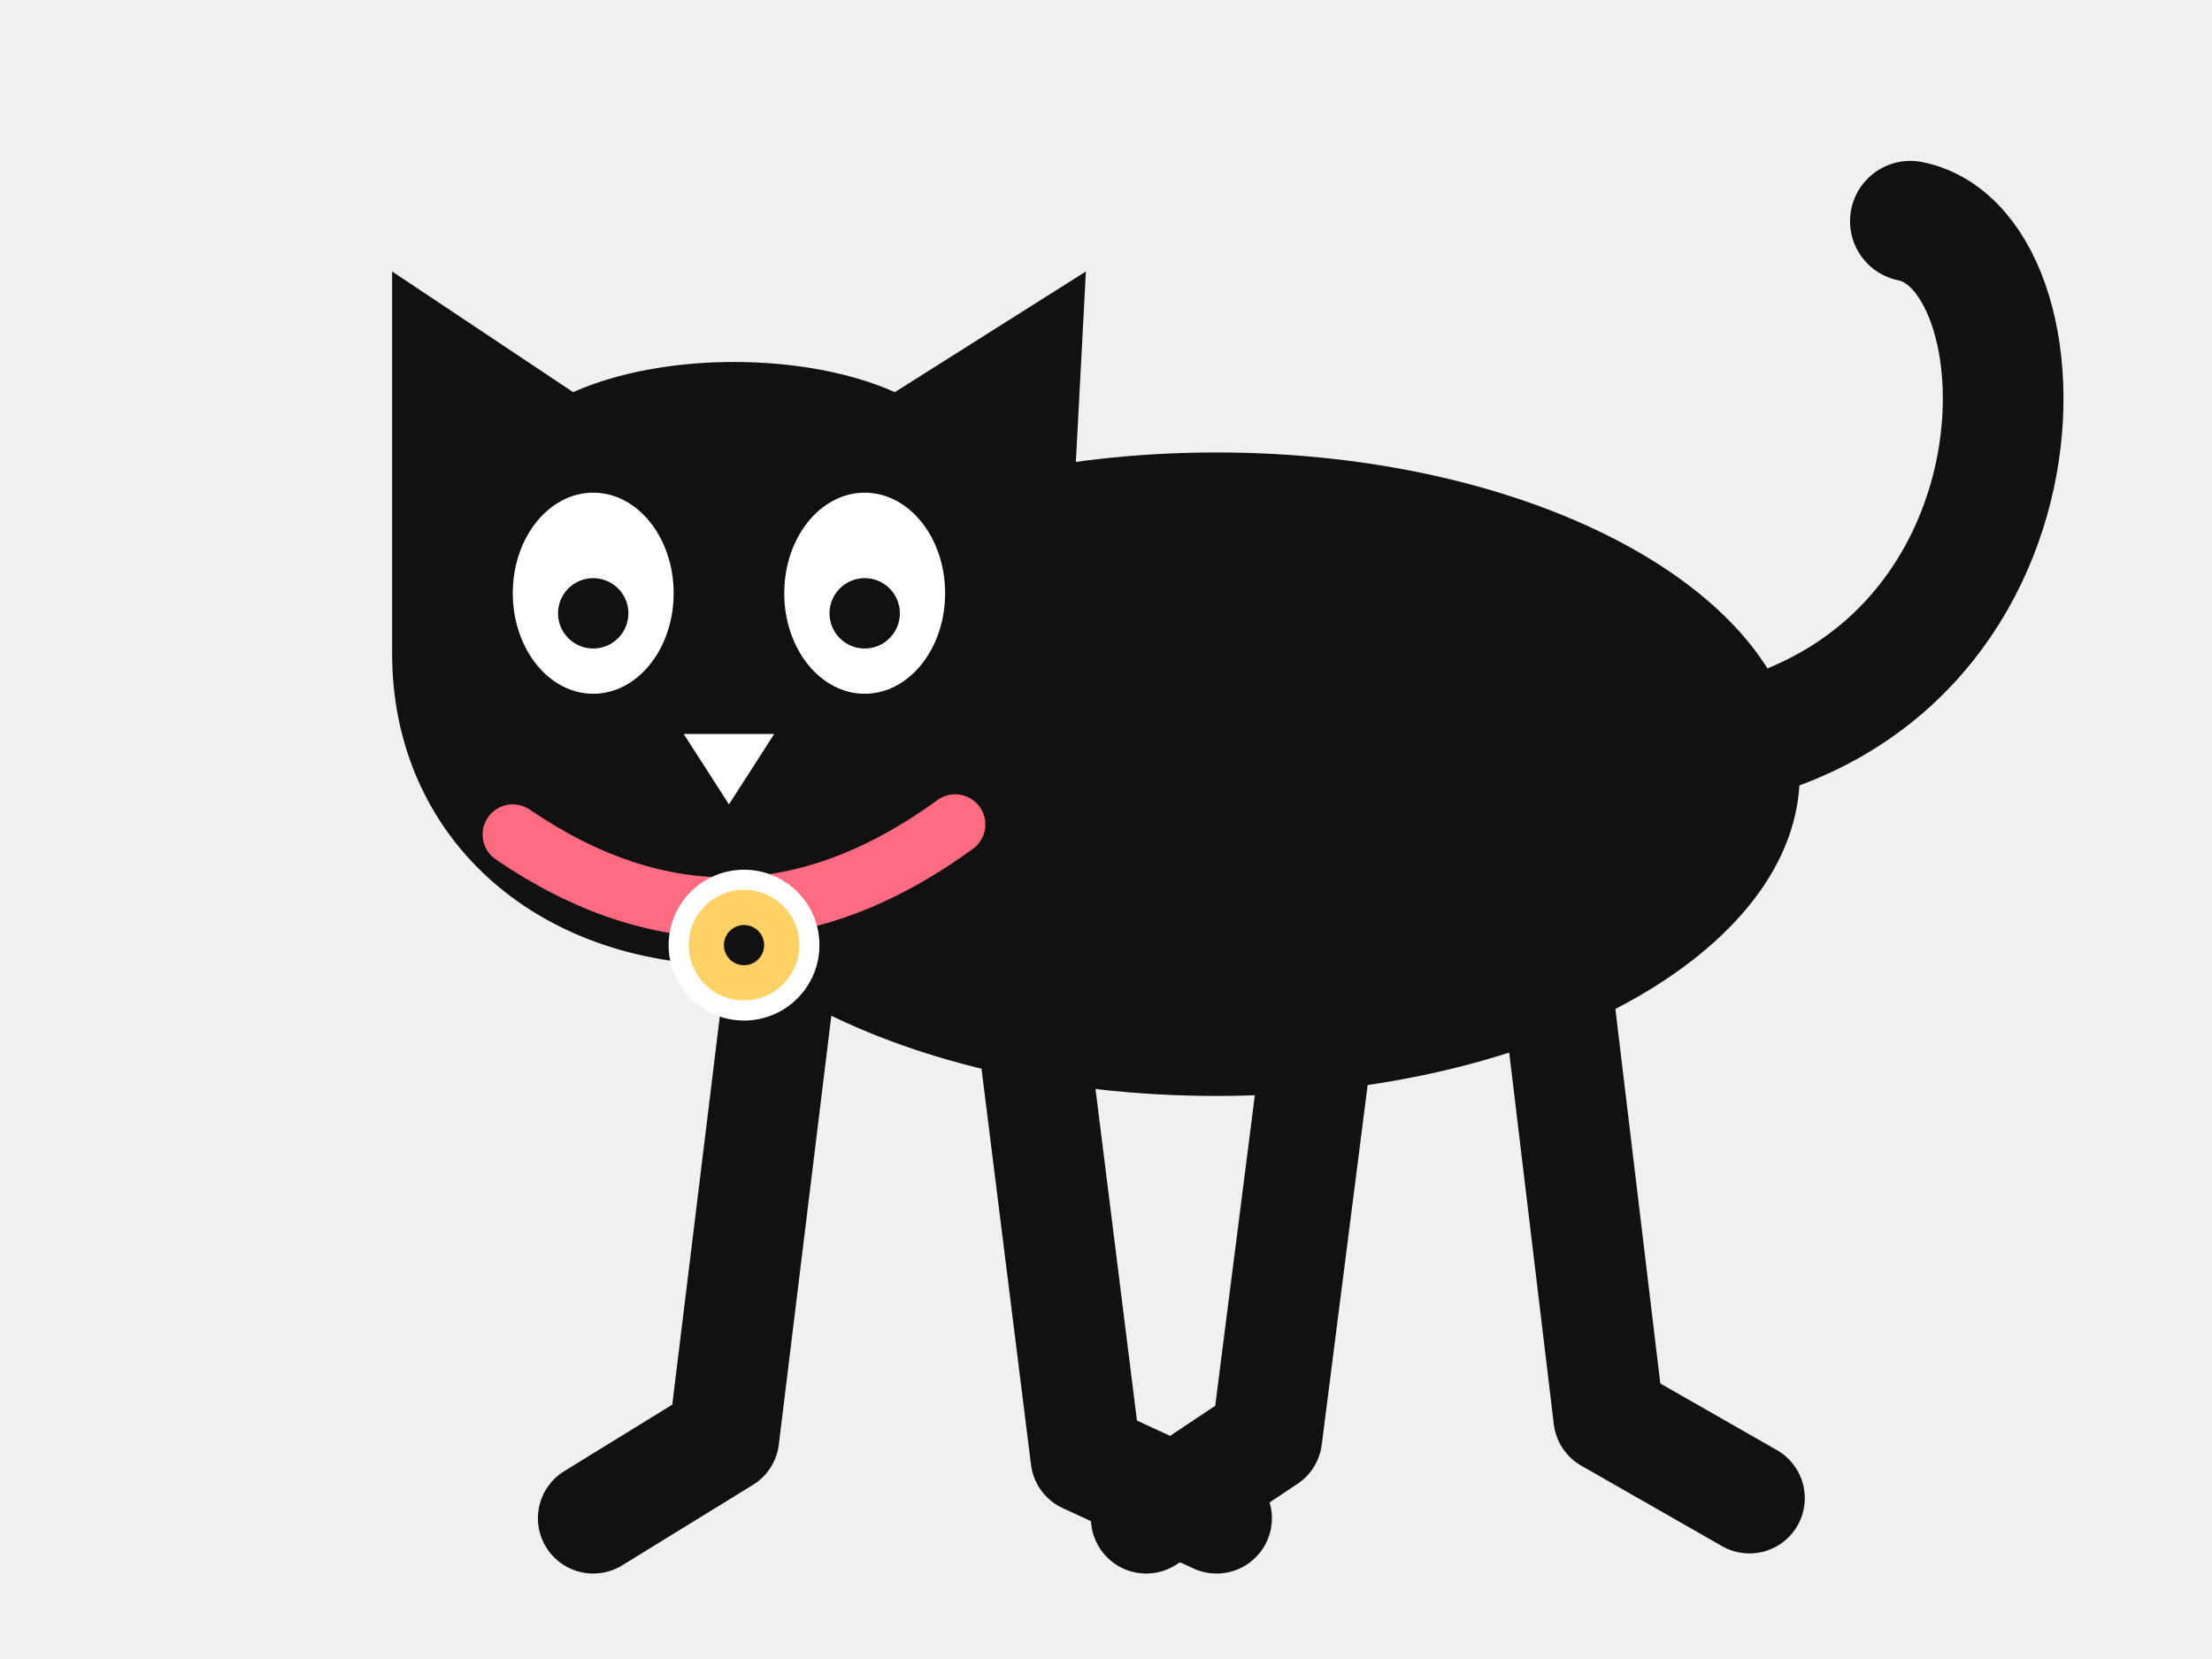
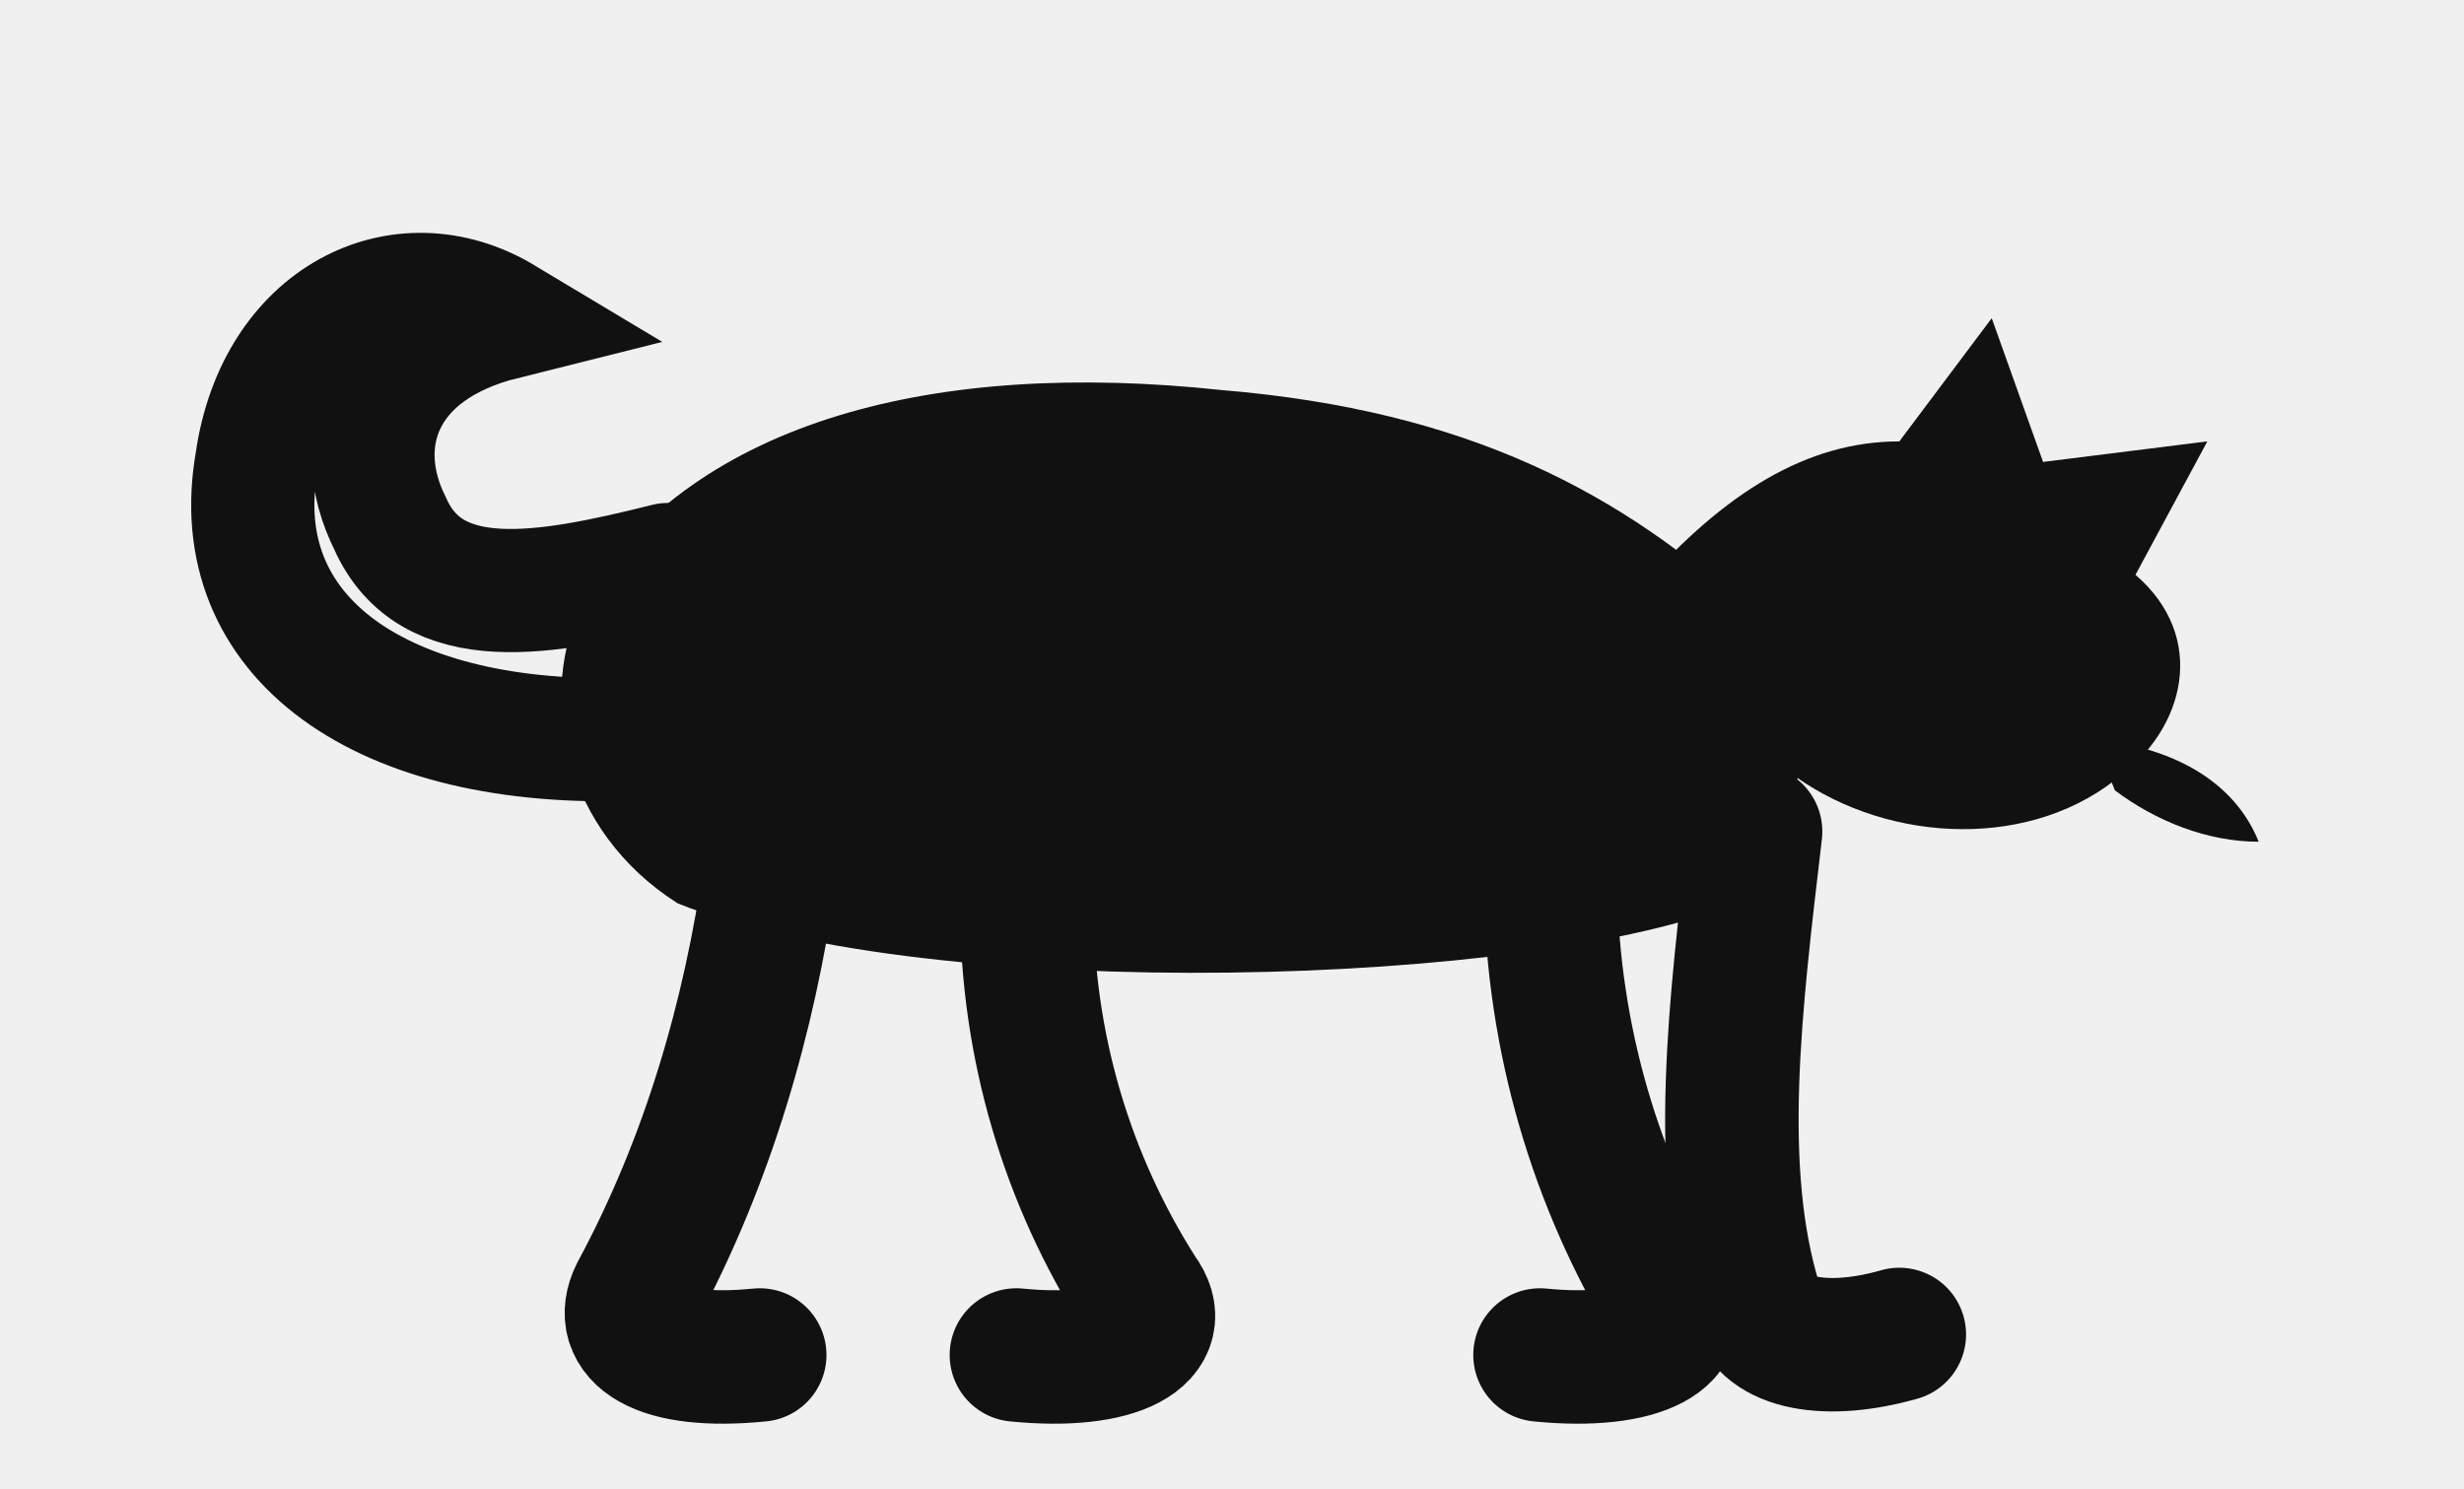
- <svg xmlns="http://www.w3.org/2000/svg" viewBox="0 0 220 165">
+ <svg xmlns="http://www.w3.org/2000/svg" viewBox="0 0 240 145">
  <style>
-     .leg {
+     .walking-leg,
+     .walking-tail {
      transform-box: fill-box;
-       transform-origin: 50% 0;
    }
-     .leg-a {
-       animation: leg-forward .55s ease-in-out infinite alternate;
+     .walking-leg {
+       transform-origin: 50% 5%;
    }
-     .leg-b {
-       animation: leg-back .55s ease-in-out infinite alternate;
+     .front-a,
+     .back-a {
+       animation: step-a .72s ease-in-out infinite alternate;
    }
-     @keyframes leg-forward {
-       from { transform: rotate(-18deg); }
-       to { transform: rotate(18deg); }
+     .front-b,
+     .back-b {
+       animation: step-b .72s ease-in-out infinite alternate;
    }
-     @keyframes leg-back {
-       from { transform: rotate(18deg); }
-       to { transform: rotate(-18deg); }
+     .walking-tail {
+       animation: tail-sway 1.4s ease-in-out infinite alternate;
+       transform-origin: 95% 70%;
+     }
+     @keyframes step-a {
+       from { transform: rotate(-9deg); }
+       to { transform: rotate(9deg); }
+     }
+     @keyframes step-b {
+       from { transform: rotate(9deg); }
+       to { transform: rotate(-9deg); }
+     }
+     @keyframes tail-sway {
+       from { transform: rotate(-3deg); }
+       to { transform: rotate(4deg); }
    }
    @media (prefers-reduced-motion: reduce) {
-       .leg { animation: none; }
+       .walking-leg,
+       .walking-tail {
+         animation: none;
+       }
    }
  </style>
-   <path d="M165 75 C205 72 205 25 190 22" fill="none" stroke="#111" stroke-linecap="round" stroke-width="12" />
-   <g class="leg leg-a">
-     <path d="M78 94 L72 143 L59 151" fill="none" stroke="#111" stroke-linecap="round" stroke-linejoin="round" stroke-width="11" />
+   <path class="walking-tail" d="M62 72 C37 73 22 62 25 45 C27 31 39 25 49 31 C37 34 34 43 38 51 C42 60 53 58 65 55" fill="none" stroke="#111" stroke-linecap="round" stroke-width="12" />
+   <g class="walking-leg back-a">
+     <path d="M75 85 C73 99 69 113 62 126 C60 130 64 133 74 132" fill="none" stroke="#111" stroke-linecap="round" stroke-linejoin="round" stroke-width="13" />
  </g>
-   <g class="leg leg-b">
-     <path d="M102 97 L108 145 L121 151" fill="none" stroke="#111" stroke-linecap="round" stroke-linejoin="round" stroke-width="11" />
+   <g class="walking-leg back-b">
+     <path d="M100 88 C100 102 104 115 111 126 C114 130 109 133 99 132" fill="none" stroke="#111" stroke-linecap="round" stroke-linejoin="round" stroke-width="13" />
  </g>
-   <g class="leg leg-b">
-     <path d="M132 96 L126 143 L114 151" fill="none" stroke="#111" stroke-linecap="round" stroke-linejoin="round" stroke-width="11" />
+   <g class="walking-leg front-b">
+     <path d="M151 85 C151 100 155 114 162 126 C165 130 160 133 150 132" fill="none" stroke="#111" stroke-linecap="round" stroke-linejoin="round" stroke-width="13" />
  </g>
-   <g class="leg leg-a">
-     <path d="M154 91 L160 141 L174 149" fill="none" stroke="#111" stroke-linecap="round" stroke-linejoin="round" stroke-width="11" />
+   <g class="walking-leg front-a">
+     <path d="M171 81 C169 98 167 114 171 127 C172 131 178 132 185 130" fill="none" stroke="#111" stroke-linecap="round" stroke-linejoin="round" stroke-width="13" />
  </g>
-   <ellipse cx="121" cy="77" rx="58" ry="32" fill="#111" />
-   <path d="M39 27 L57 39 C66 35 80 35 89 39 L108 27 L106 65 C106 83 92 96 73 96 C53 96 39 83 39 65 Z" fill="#111" />
-   <ellipse cx="59" cy="59" rx="8" ry="10" fill="#fff" />
-   <ellipse cx="86" cy="59" rx="8" ry="10" fill="#fff" />
-   <circle cx="59" cy="61" r="3.5" fill="#111" />
-   <circle cx="86" cy="61" r="3.5" fill="#111" />
-   <path d="M68 73 L77 73 L72.5 80 Z" fill="#fff" />
-   <path d="M51 83 Q73 98 95 82" fill="none" stroke="#ff6b81" stroke-linecap="round" stroke-width="6" />
-   <circle cx="74" cy="94" r="6.5" fill="#ffd166" stroke="#fff" stroke-width="2" />
-   <circle cx="74" cy="94" r="2" fill="#111" />
+   <path d="M57 58 C68 41 91 35 119 38 C143 40 158 48 171 60 C177 68 177 80 169 88 C150 96 91 98 66 88 C55 81 52 68 57 58 Z" fill="#111" />
+   <path d="M160 57 C168 48 176 43 185 43 L194 31 L199 45 L215 43 L208 56 C215 62 213 71 206 76 C197 83 183 82 174 75 C168 70 164 64 160 57 Z" fill="#111" />
+   <path d="M204 72 C213 73 218 77 220 82 C215 82 210 80 206 77 Z" fill="#111" />
</svg>
